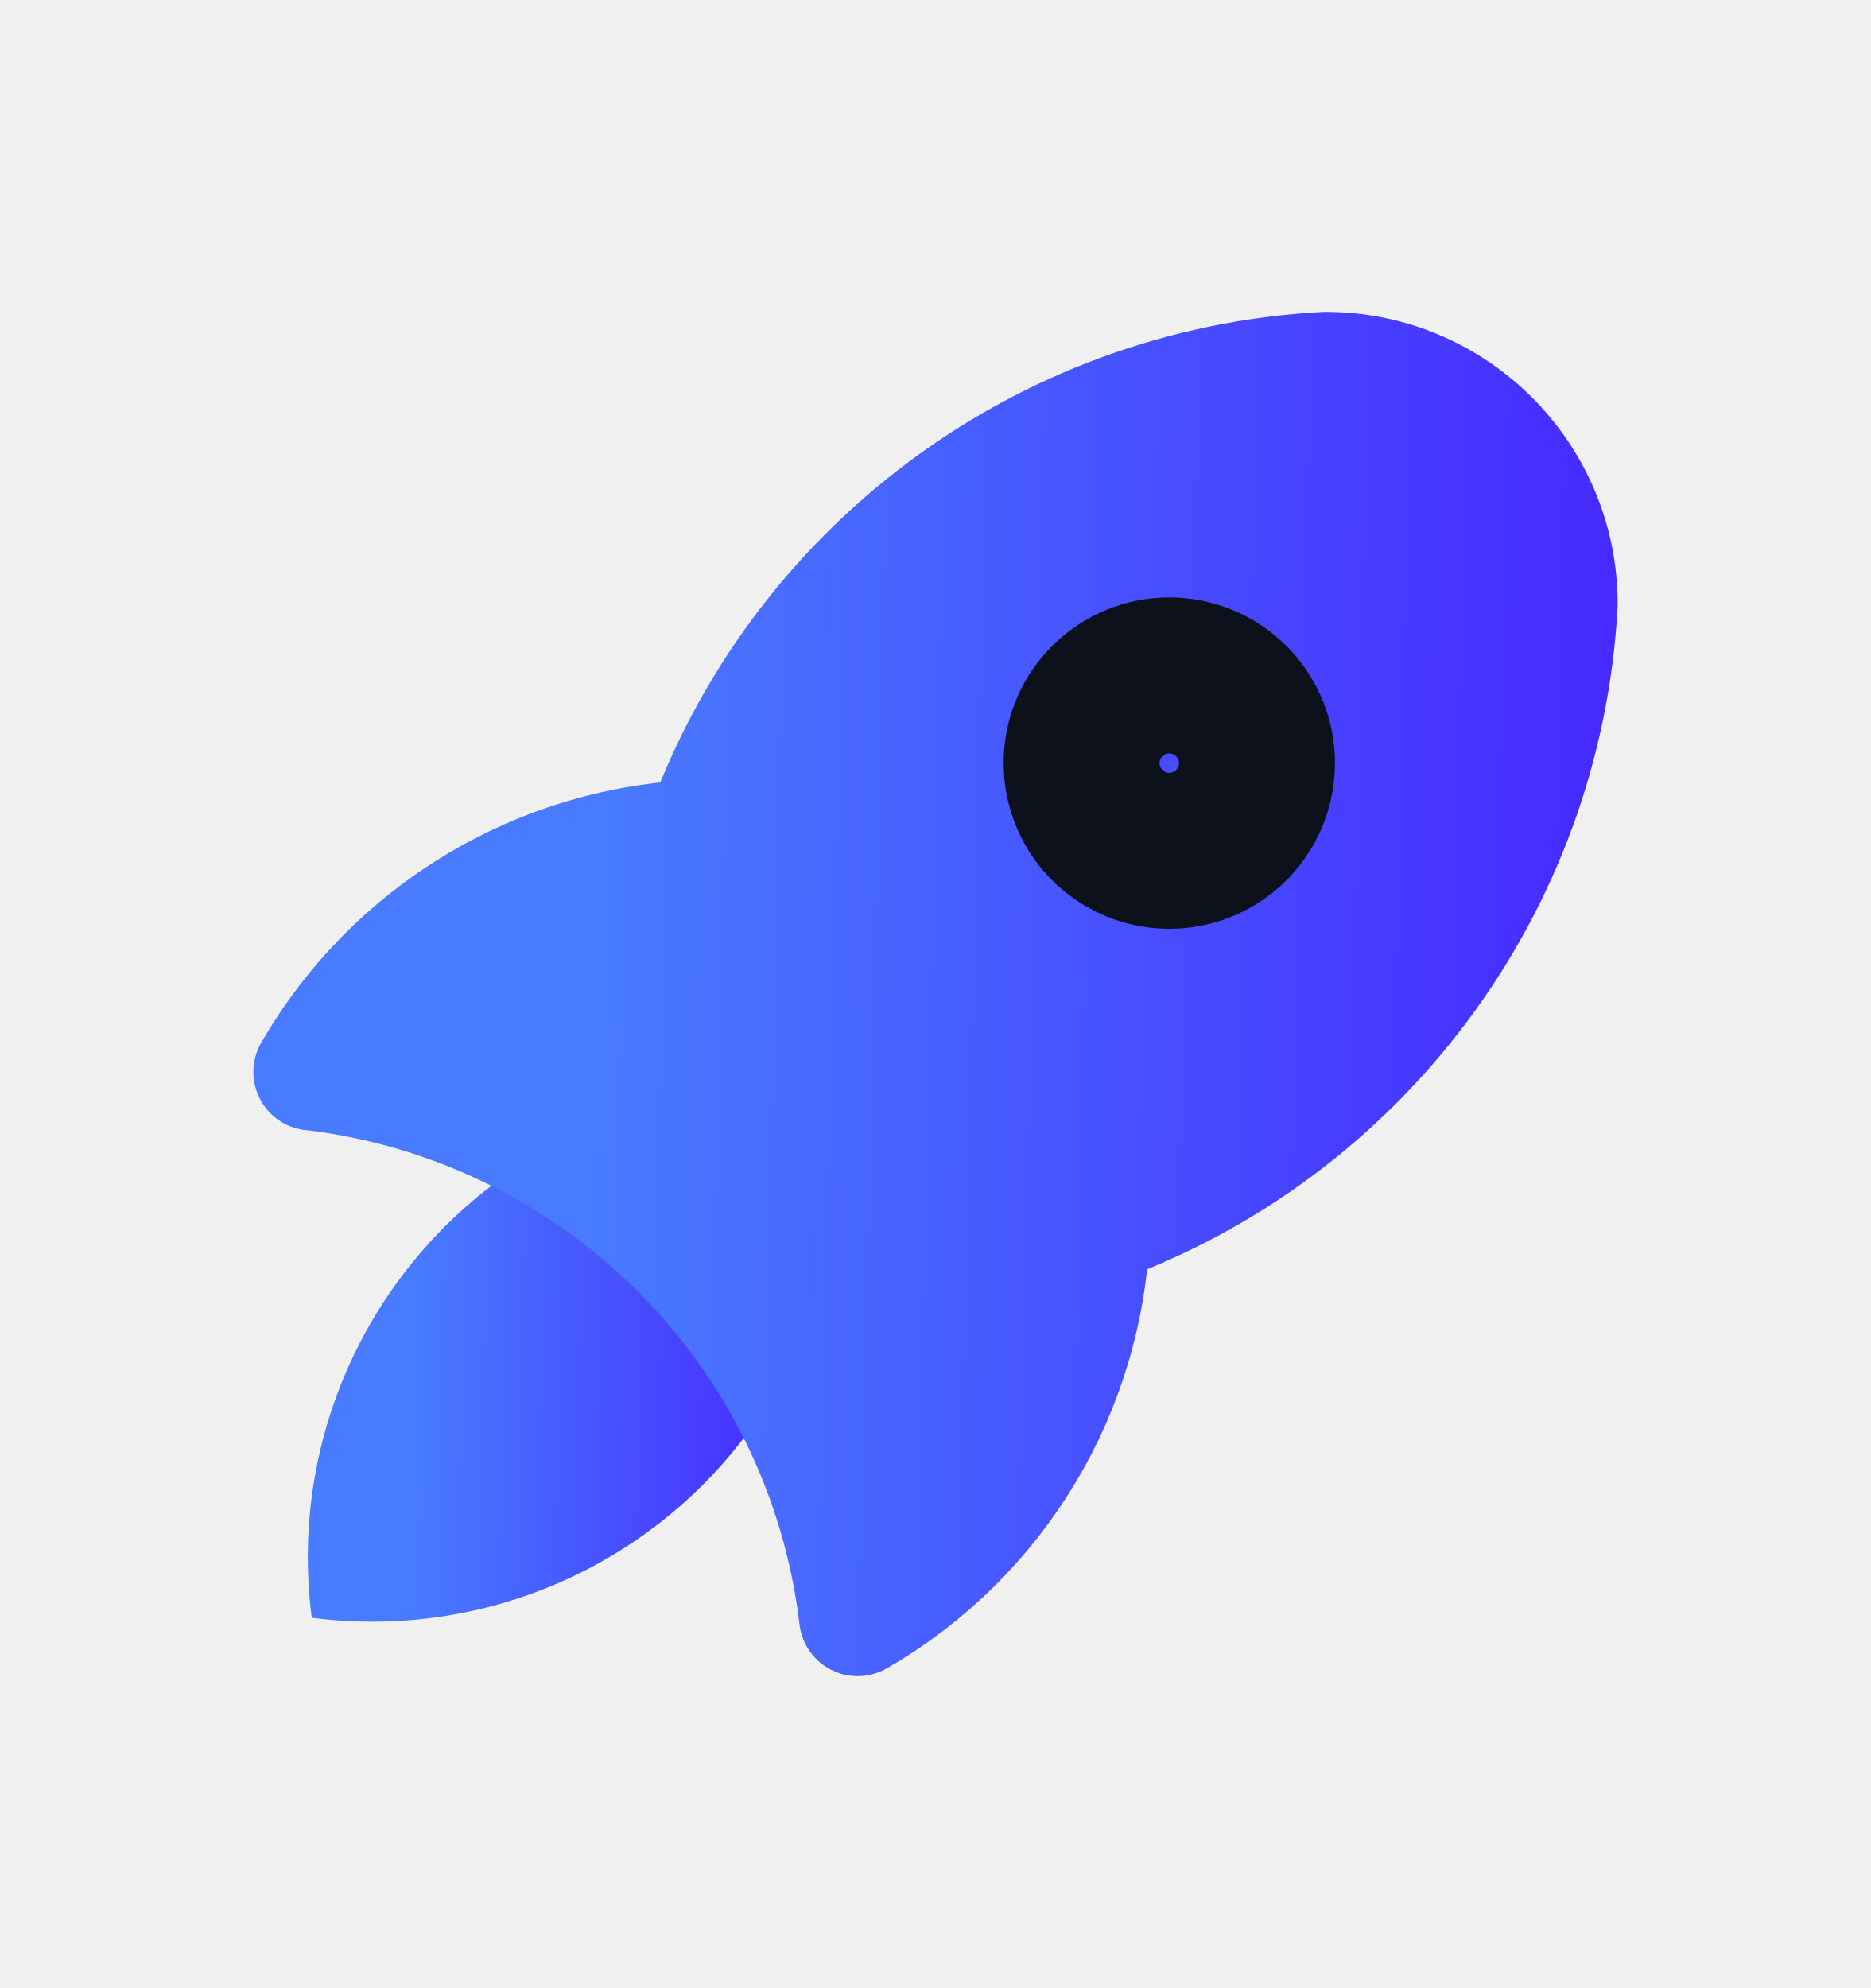
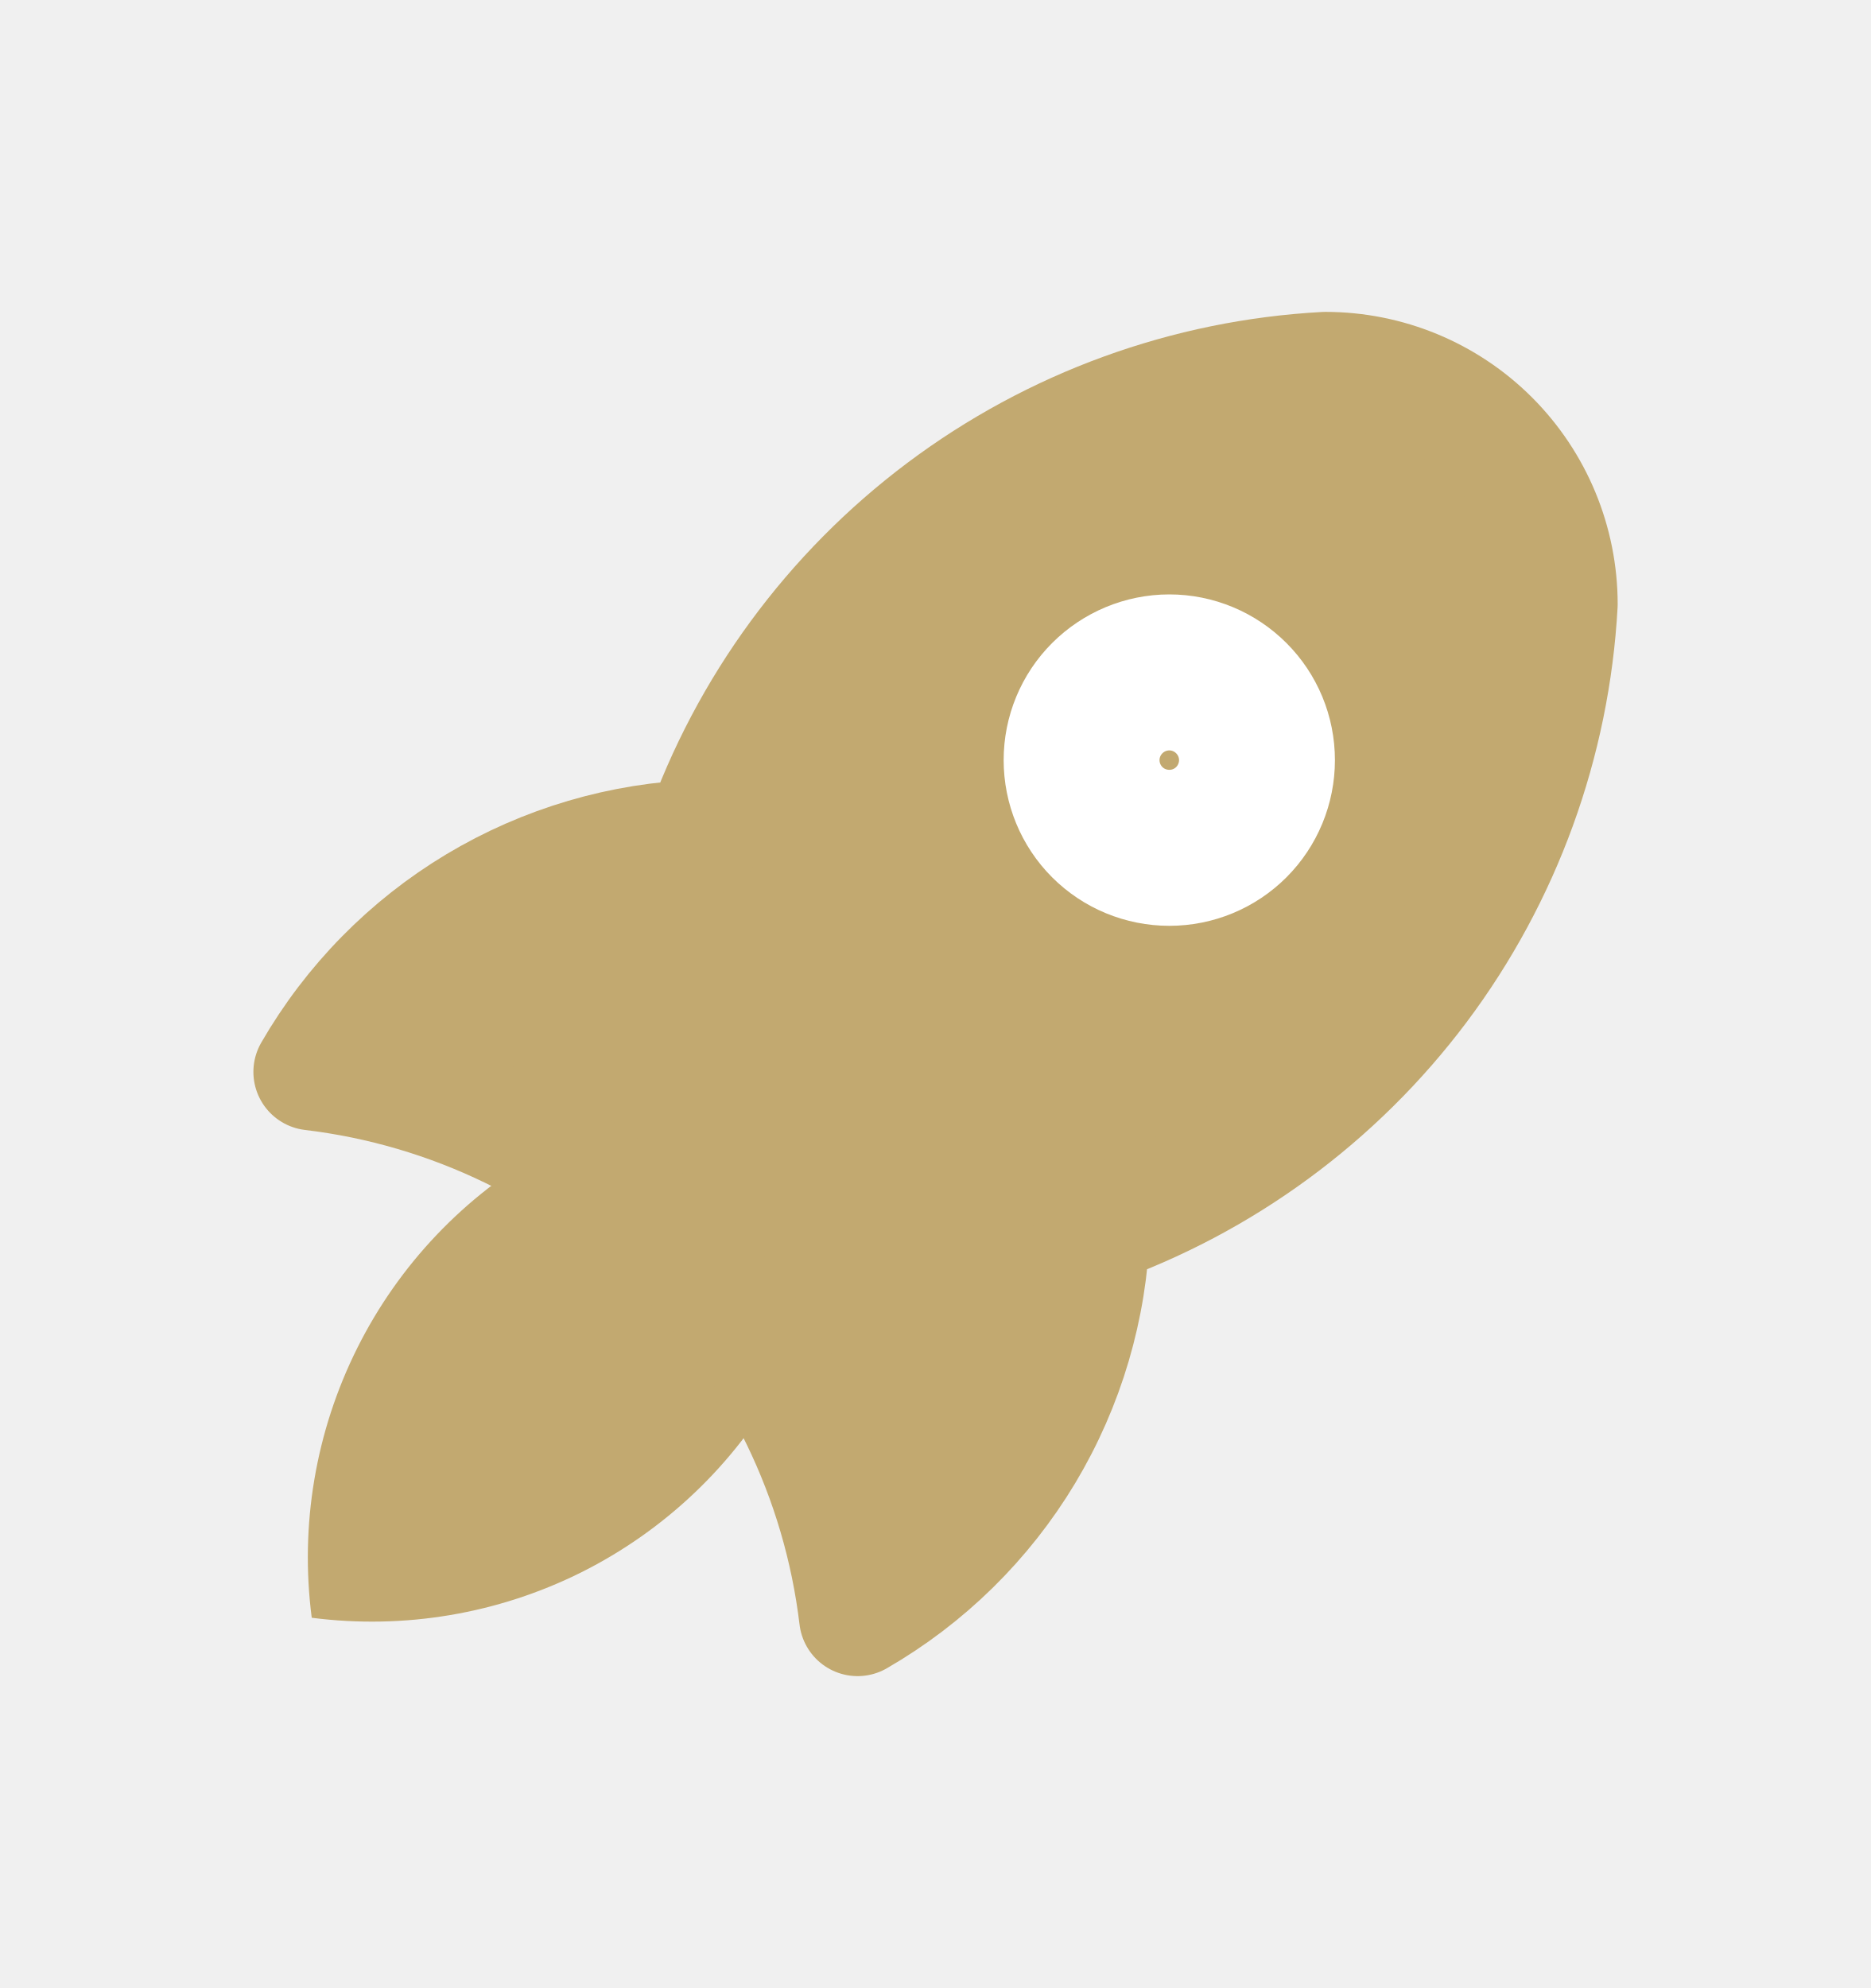
- <svg xmlns="http://www.w3.org/2000/svg" width="16" height="17" fill="none">
-   <g clip-path="url(#clip0_67_3944)">
-     <path d="M4.666 9.834a4 4 0 00-2 4 4 4 0 004-2" fill="url(#paint0_linear_67_3944)" />
-     <path d="M2.667 9.166a5.334 5.334 0 014.667 4.667 4 4 0 002-3.333 6 6 0 004-5.333 2 2 0 00-2-2 6 6 0 00-5.334 4 4 4 0 00-3.333 2z" fill="url(#paint1_linear_67_3944)" stroke="url(#paint2_linear_67_3944)" stroke-linecap="round" stroke-linejoin="round" />
-     <path d="M9.333 6.5a.667.667 0 101.333 0 .667.667 0 00-1.333 0z" stroke="#0D111C" stroke-width="1.5" stroke-linecap="round" stroke-linejoin="round" />
+ <svg xmlns="http://www.w3.org/2000/svg" width="16" height="17" viewBox="0 0 16 17" fill="none">
+   <g clip-path="url(#clip0_87_1400)">
+     <path d="M4.666 9.834C3.972 10.225 3.411 10.815 3.055 11.528C2.699 12.241 2.563 13.043 2.666 13.834C3.456 13.936 4.259 13.801 4.972 13.445C5.685 13.088 6.275 12.527 6.666 11.834" fill="#C2A970" />
+     <path d="M2.667 9.166C3.856 9.308 4.962 9.845 5.809 10.691C6.655 11.538 7.192 12.644 7.334 13.833C7.923 13.493 8.416 13.009 8.766 12.426C9.116 11.842 9.311 11.18 9.334 10.5C10.453 10.106 11.431 9.389 12.143 8.44C12.854 7.491 13.269 6.351 13.334 5.167C13.334 4.636 13.123 4.127 12.748 3.752C12.373 3.377 11.864 3.167 11.334 3.167C10.149 3.231 9.01 3.646 8.06 4.358C7.111 5.07 6.394 6.047 6 7.167C5.321 7.189 4.658 7.384 4.074 7.734C3.491 8.084 3.007 8.577 2.667 9.166Z" fill="#C2A970" stroke="#C2A970" stroke-linecap="round" stroke-linejoin="round" />
+     <path d="M9.333 6.5C9.333 6.677 9.403 6.847 9.528 6.972C9.653 7.097 9.823 7.167 10 7.167C10.177 7.167 10.346 7.097 10.471 6.972C10.596 6.847 10.666 6.677 10.666 6.5C10.666 6.323 10.596 6.154 10.471 6.029C10.346 5.904 10.177 5.833 10 5.833C9.823 5.833 9.653 5.904 9.528 6.029C9.403 6.154 9.333 6.323 9.333 6.5Z" stroke="white" stroke-width="1.5" stroke-linecap="round" stroke-linejoin="round" />
  </g>
  <defs>
-     <linearGradient id="paint0_linear_67_3944" x1="3.588" y1="9.834" x2="6.961" y2="9.914" gradientUnits="userSpaceOnUse">
-       <stop stop-color="#487BFF" />
-       <stop offset="1" stop-color="#4627FF" />
-     </linearGradient>
-     <linearGradient id="paint1_linear_67_3944" x1="5.194" y1="3.167" x2="14.112" y2="3.381" gradientUnits="userSpaceOnUse">
-       <stop stop-color="#487BFF" />
-       <stop offset="1" stop-color="#4627FF" />
-     </linearGradient>
-     <linearGradient id="paint2_linear_67_3944" x1="5.194" y1="3.167" x2="14.112" y2="3.381" gradientUnits="userSpaceOnUse">
-       <stop stop-color="#487BFF" />
-       <stop offset="1" stop-color="#4627FF" />
-     </linearGradient>
-     <clipPath id="clip0_67_3944">
-       <path fill="#fff" transform="translate(0 .5)" d="M0 0h16v16H0z" />
+     <clipPath id="clip0_87_1400">
+       <rect width="16" height="16" fill="white" transform="translate(0 0.5)" />
    </clipPath>
  </defs>
</svg>
